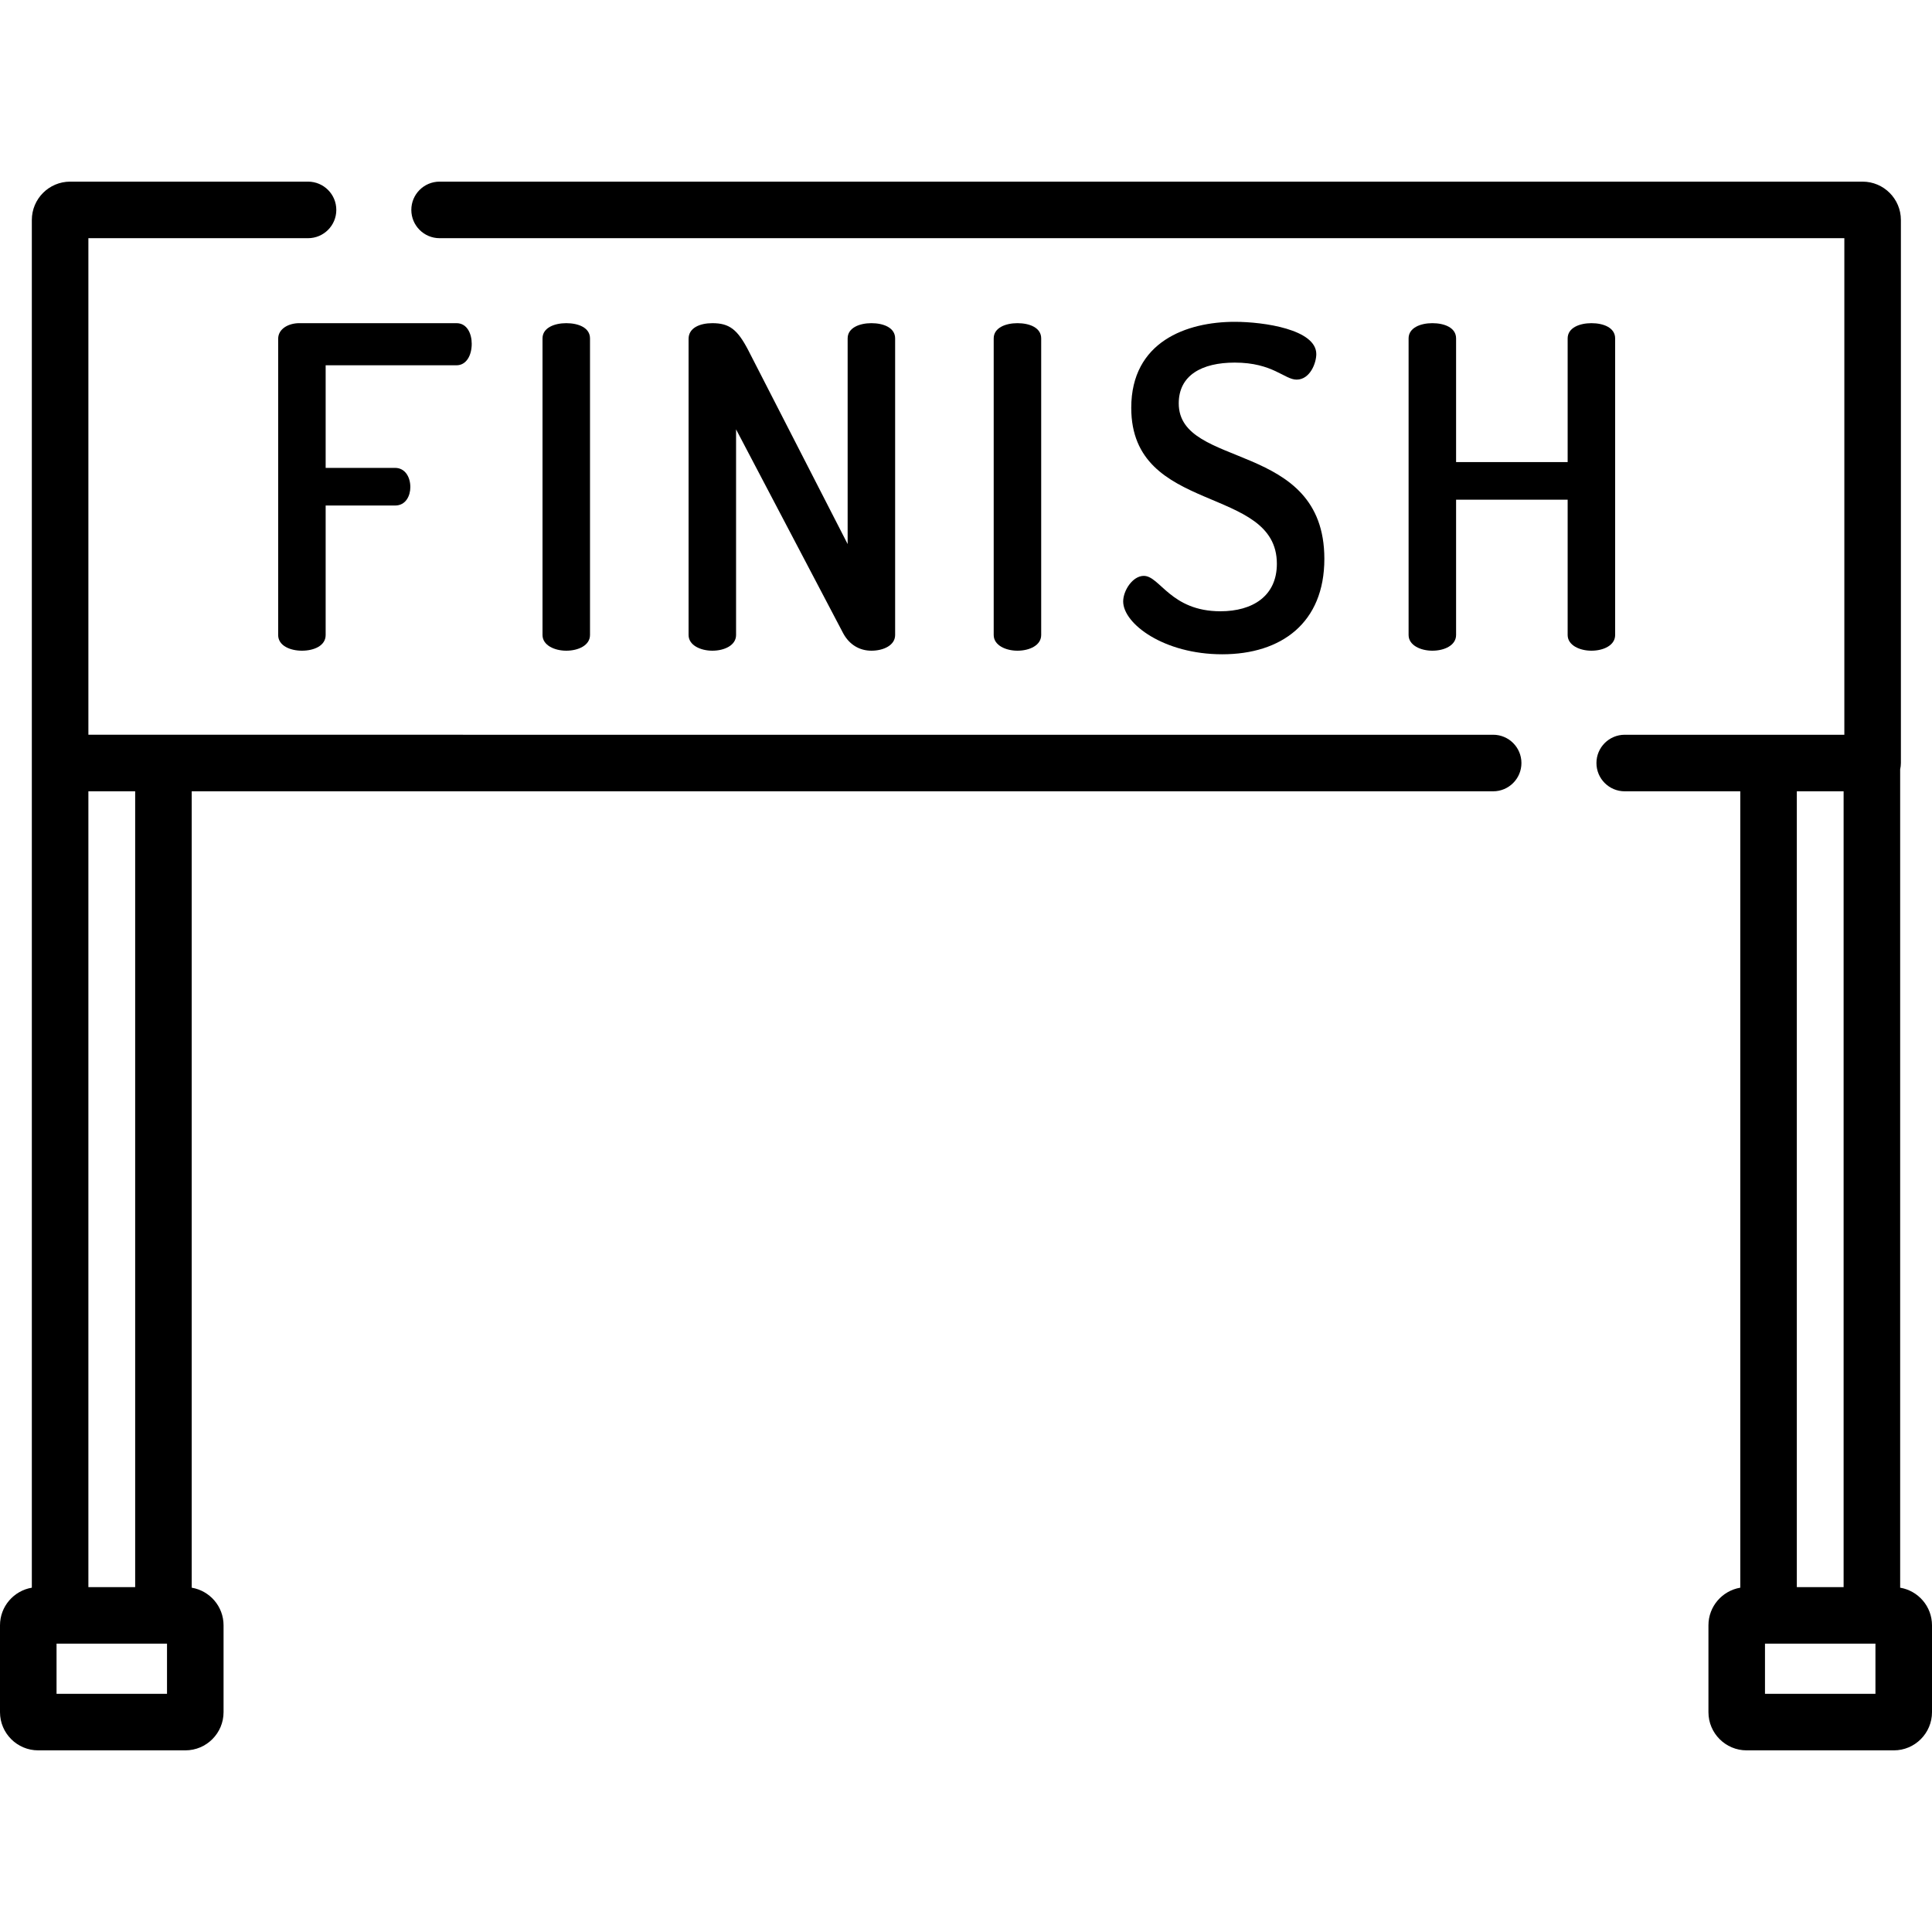
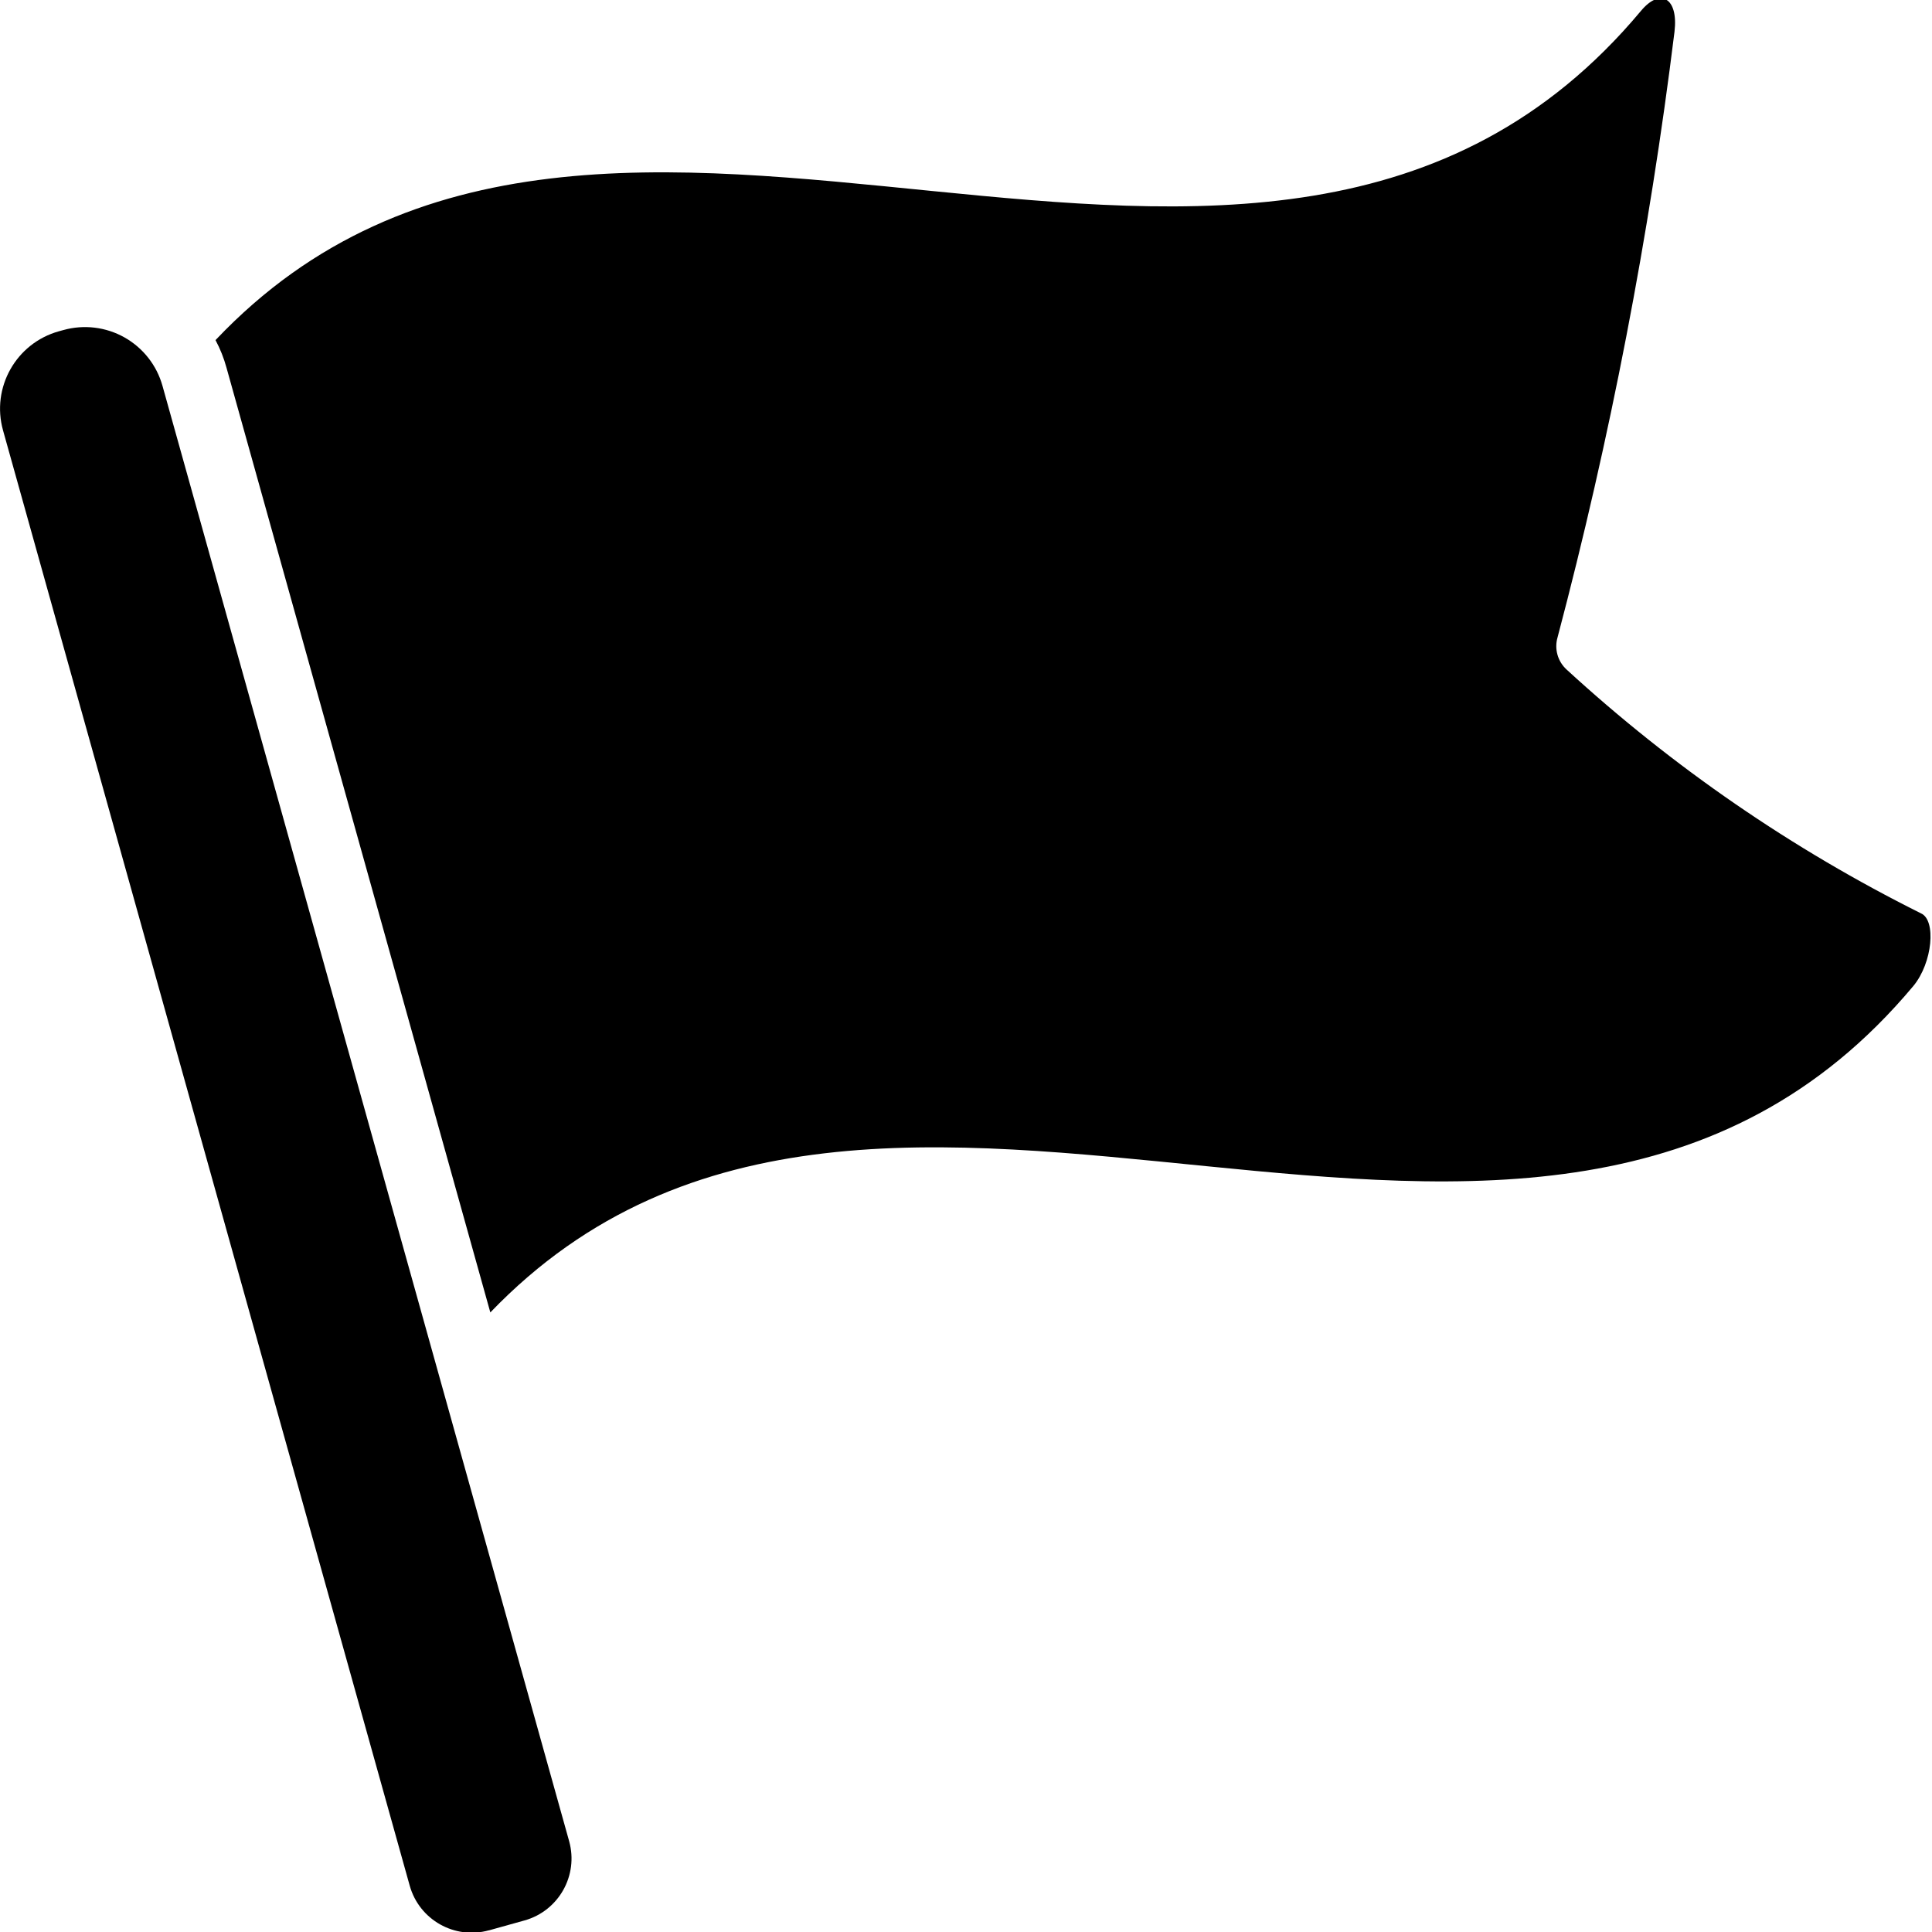
- <svg xmlns="http://www.w3.org/2000/svg" version="1.1" id="Capa_1" x="0px" y="0px" viewBox="0 0 512.001 512.001" style="enable-background:new 0 0 512.001 512.001;" xml:space="preserve">
-   <g>
-     <g>
-       <path d="M120.975,85.643H79.297c-2.731,0-5.581,1.424-5.581,4.156v78.486c0,2.85,3.206,4.156,6.293,4.156    c3.206,0,6.293-1.306,6.293-4.156V133.97h18.405c2.85,0,4.037-2.612,4.037-4.868c0-2.731-1.425-5.106-4.037-5.106H86.302V96.805    h34.673c2.612,0,4.037-2.612,4.037-5.7C125.012,88.493,123.825,85.643,120.975,85.643z" />
+ <svg xmlns="http://www.w3.org/2000/svg" height="512" viewBox="0 0 58 58" width="512">
+   <g id="Page-1" fill="none" fill-rule="evenodd">
+     <g id="037---Waypoint-Flag" fill="rgb(0,0,0)" fill-rule="nonzero" transform="translate(0 -1)">
+       <path id="Shape" d="m14.678 58.951 1.068-.298c1.027-.287 1.627-1.352 1.34-2.38l-12.208-43.689c-.172-.617-.582-1.139-1.14-1.454-.558-.314-1.218-.394-1.834-.222l-.138.038c-1.284.359-2.034 1.69-1.675 2.974l12.209 43.689c.287 1.027 1.352 1.627 2.379 1.34z" />
+       <path id="Shape" d="m57.67 28.42c-3.872-1.93-7.453-4.394-10.64-7.32-.268-.245-.373-.622-.27-.97 1.579-5.974 2.752-12.048 3.51-18.18.12-1.02-.43-1.32-1.01-.62-11.38 13.61-31.07-2.49-42.79 9.88.141.263.251.542.33.83l7.92 28.36c11.74-12.22 31.36 3.78 42.72-9.8.58-.7.69-1.98.23-2.18z" />
    </g>
  </g>
-   <g>
-     <g>
-       <path d="M150.066,85.644c-3.087,0-6.293,1.187-6.293,4.037v78.605c0,2.732,3.206,4.156,6.293,4.156    c3.206,0,6.293-1.424,6.293-4.156V89.681C156.359,86.831,153.272,85.644,150.066,85.644z" />
-     </g>
-   </g>
-   <g>
-     <g>
-       <path d="M230.927,85.644c-3.087,0-6.293,1.187-6.293,4.037v54.502l-26.36-51.415c-2.85-5.462-4.987-7.124-9.499-7.124    c-3.206,0-6.293,1.187-6.293,4.156v78.486c0,2.732,3.206,4.156,6.293,4.156c3.205,0,6.292-1.424,6.292-4.156v-54.501    l28.379,54.027c1.663,3.087,4.393,4.63,7.481,4.63c3.206,0,6.293-1.424,6.293-4.156V89.681    C237.22,86.831,234.133,85.644,230.927,85.644z" />
-     </g>
-   </g>
-   <g>
-     <g>
-       <path d="M269.634,85.644c-3.087,0-6.293,1.187-6.293,4.037v78.605c0,2.732,3.206,4.156,6.293,4.156    c3.206,0,6.293-1.424,6.293-4.156V89.681C275.927,86.831,272.84,85.644,269.634,85.644z" />
-     </g>
-   </g>
-   <g>
-     <g>
-       <path d="M312.379,106.897c0-7.48,6.174-10.805,14.843-10.805c10.093,0,13.18,4.512,16.386,4.512c3.562,0,5.225-4.393,5.225-6.768    c0-6.531-13.893-8.55-21.611-8.55c-12.705,0-27.429,5.225-27.429,22.798c0,28.498,38.59,20.304,38.59,41.322    c0,8.55-6.412,12.587-14.961,12.587c-13.18,0-16.03-9.38-20.305-9.38c-2.968,0-5.462,3.918-5.462,6.768    c0,5.937,10.805,14.011,26.242,14.011c15.673,0,27.072-8.313,27.072-25.292C350.969,116.515,312.379,124.471,312.379,106.897z" />
-     </g>
-   </g>
-   <g>
-     <g>
-       <path d="M421.738,85.644c-3.087,0-6.293,1.187-6.293,4.037v32.772h-29.566V89.681c0-2.85-3.087-4.037-6.293-4.037    c-3.087,0-6.293,1.187-6.293,4.037v78.605c0,2.732,3.206,4.156,6.293,4.156c3.206,0,6.293-1.424,6.293-4.156v-35.859h29.566    v35.859c0,2.732,3.206,4.156,6.293,4.156c3.206,0,6.293-1.424,6.293-4.156V89.681C428.031,86.831,424.944,85.644,421.738,85.644z" />
-     </g>
-   </g>
-   <g>
-     <g>
-       <path d="M395.703,194.718l-372.28-0.001V63.122h58.21c4.139,0,7.493-3.354,7.493-7.493c0-4.139-3.354-7.493-7.493-7.493h-63.04    c-5.6,0-10.157,4.556-10.157,10.157v362.462C3.657,421.56,0,425.717,0,430.722v23.023c0,5.58,4.54,10.118,10.119,10.118h39.007    c5.58,0,10.119-4.539,10.119-10.118v-23.023c0-5.006-3.657-9.162-8.437-9.967V209.704h344.895c4.139,0,7.493-3.354,7.493-7.493    C403.196,198.073,399.842,194.718,395.703,194.718z M23.423,209.704h12.399v210.9H23.423V209.704z M44.259,448.878H14.986V435.59    h29.273C44.259,435.59,44.259,448.878,44.259,448.878z" />
-     </g>
-   </g>
-   <g>
-     <g>
-       <path d="M503.563,420.756V203.885c0.123-0.539,0.194-1.097,0.194-1.673V58.293c0-5.601-4.556-10.157-10.157-10.157H116.498    c-4.139,0-7.493,3.354-7.493,7.493c0,4.139,3.354,7.493,7.493,7.493h372.273v131.596l-58.203,0.001    c-4.139,0-7.493,3.354-7.493,7.493s3.354,7.493,7.493,7.493h30.625v211.051c-4.78,0.805-8.437,4.961-8.437,9.967v23.023    c0,5.58,4.54,10.118,10.119,10.118h39.007c5.58,0,10.119-4.539,10.119-10.118v-23.023C512,425.717,508.343,421.56,503.563,420.756    z M476.178,209.704h12.399v210.9h-12.399V209.704z M497.014,448.878h-29.273V435.59h29.273V448.878z" />
-     </g>
-   </g>
-   <g>
- </g>
-   <g>
- </g>
-   <g>
- </g>
-   <g>
- </g>
-   <g>
- </g>
-   <g>
- </g>
-   <g>
- </g>
-   <g>
- </g>
-   <g>
- </g>
-   <g>
- </g>
-   <g>
- </g>
-   <g>
- </g>
-   <g>
- </g>
-   <g>
- </g>
-   <g>
- </g>
</svg>
